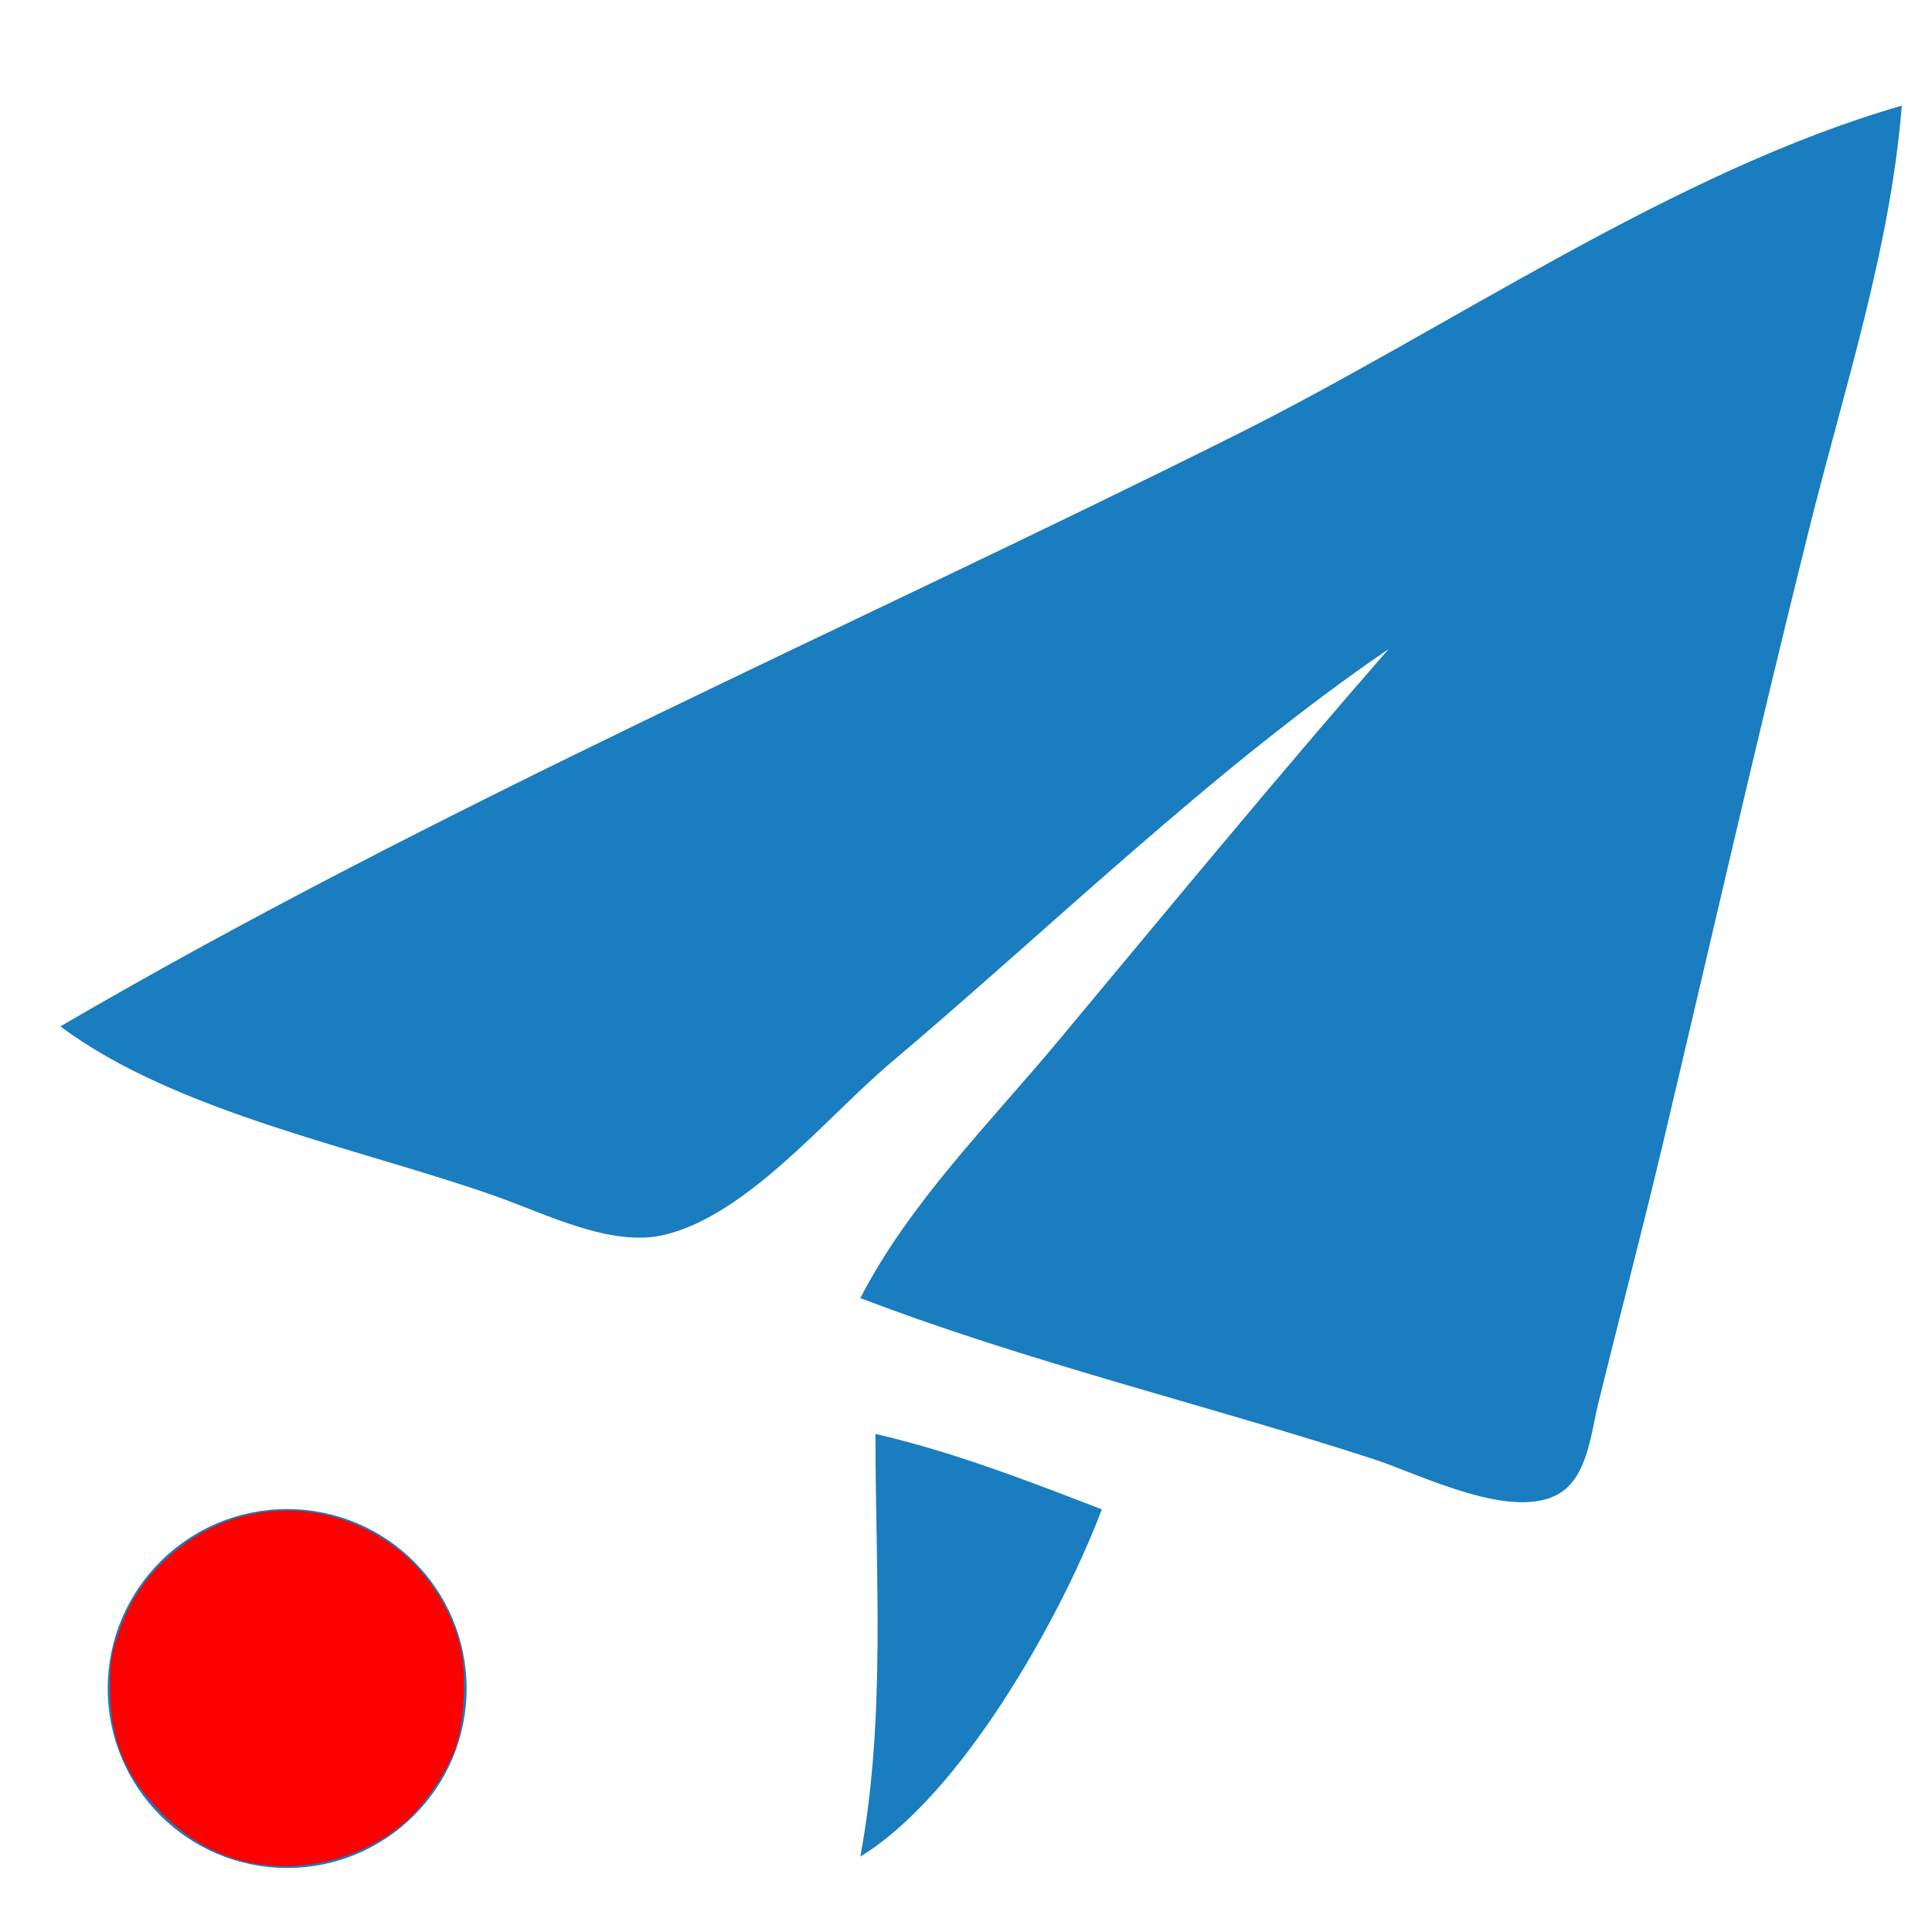
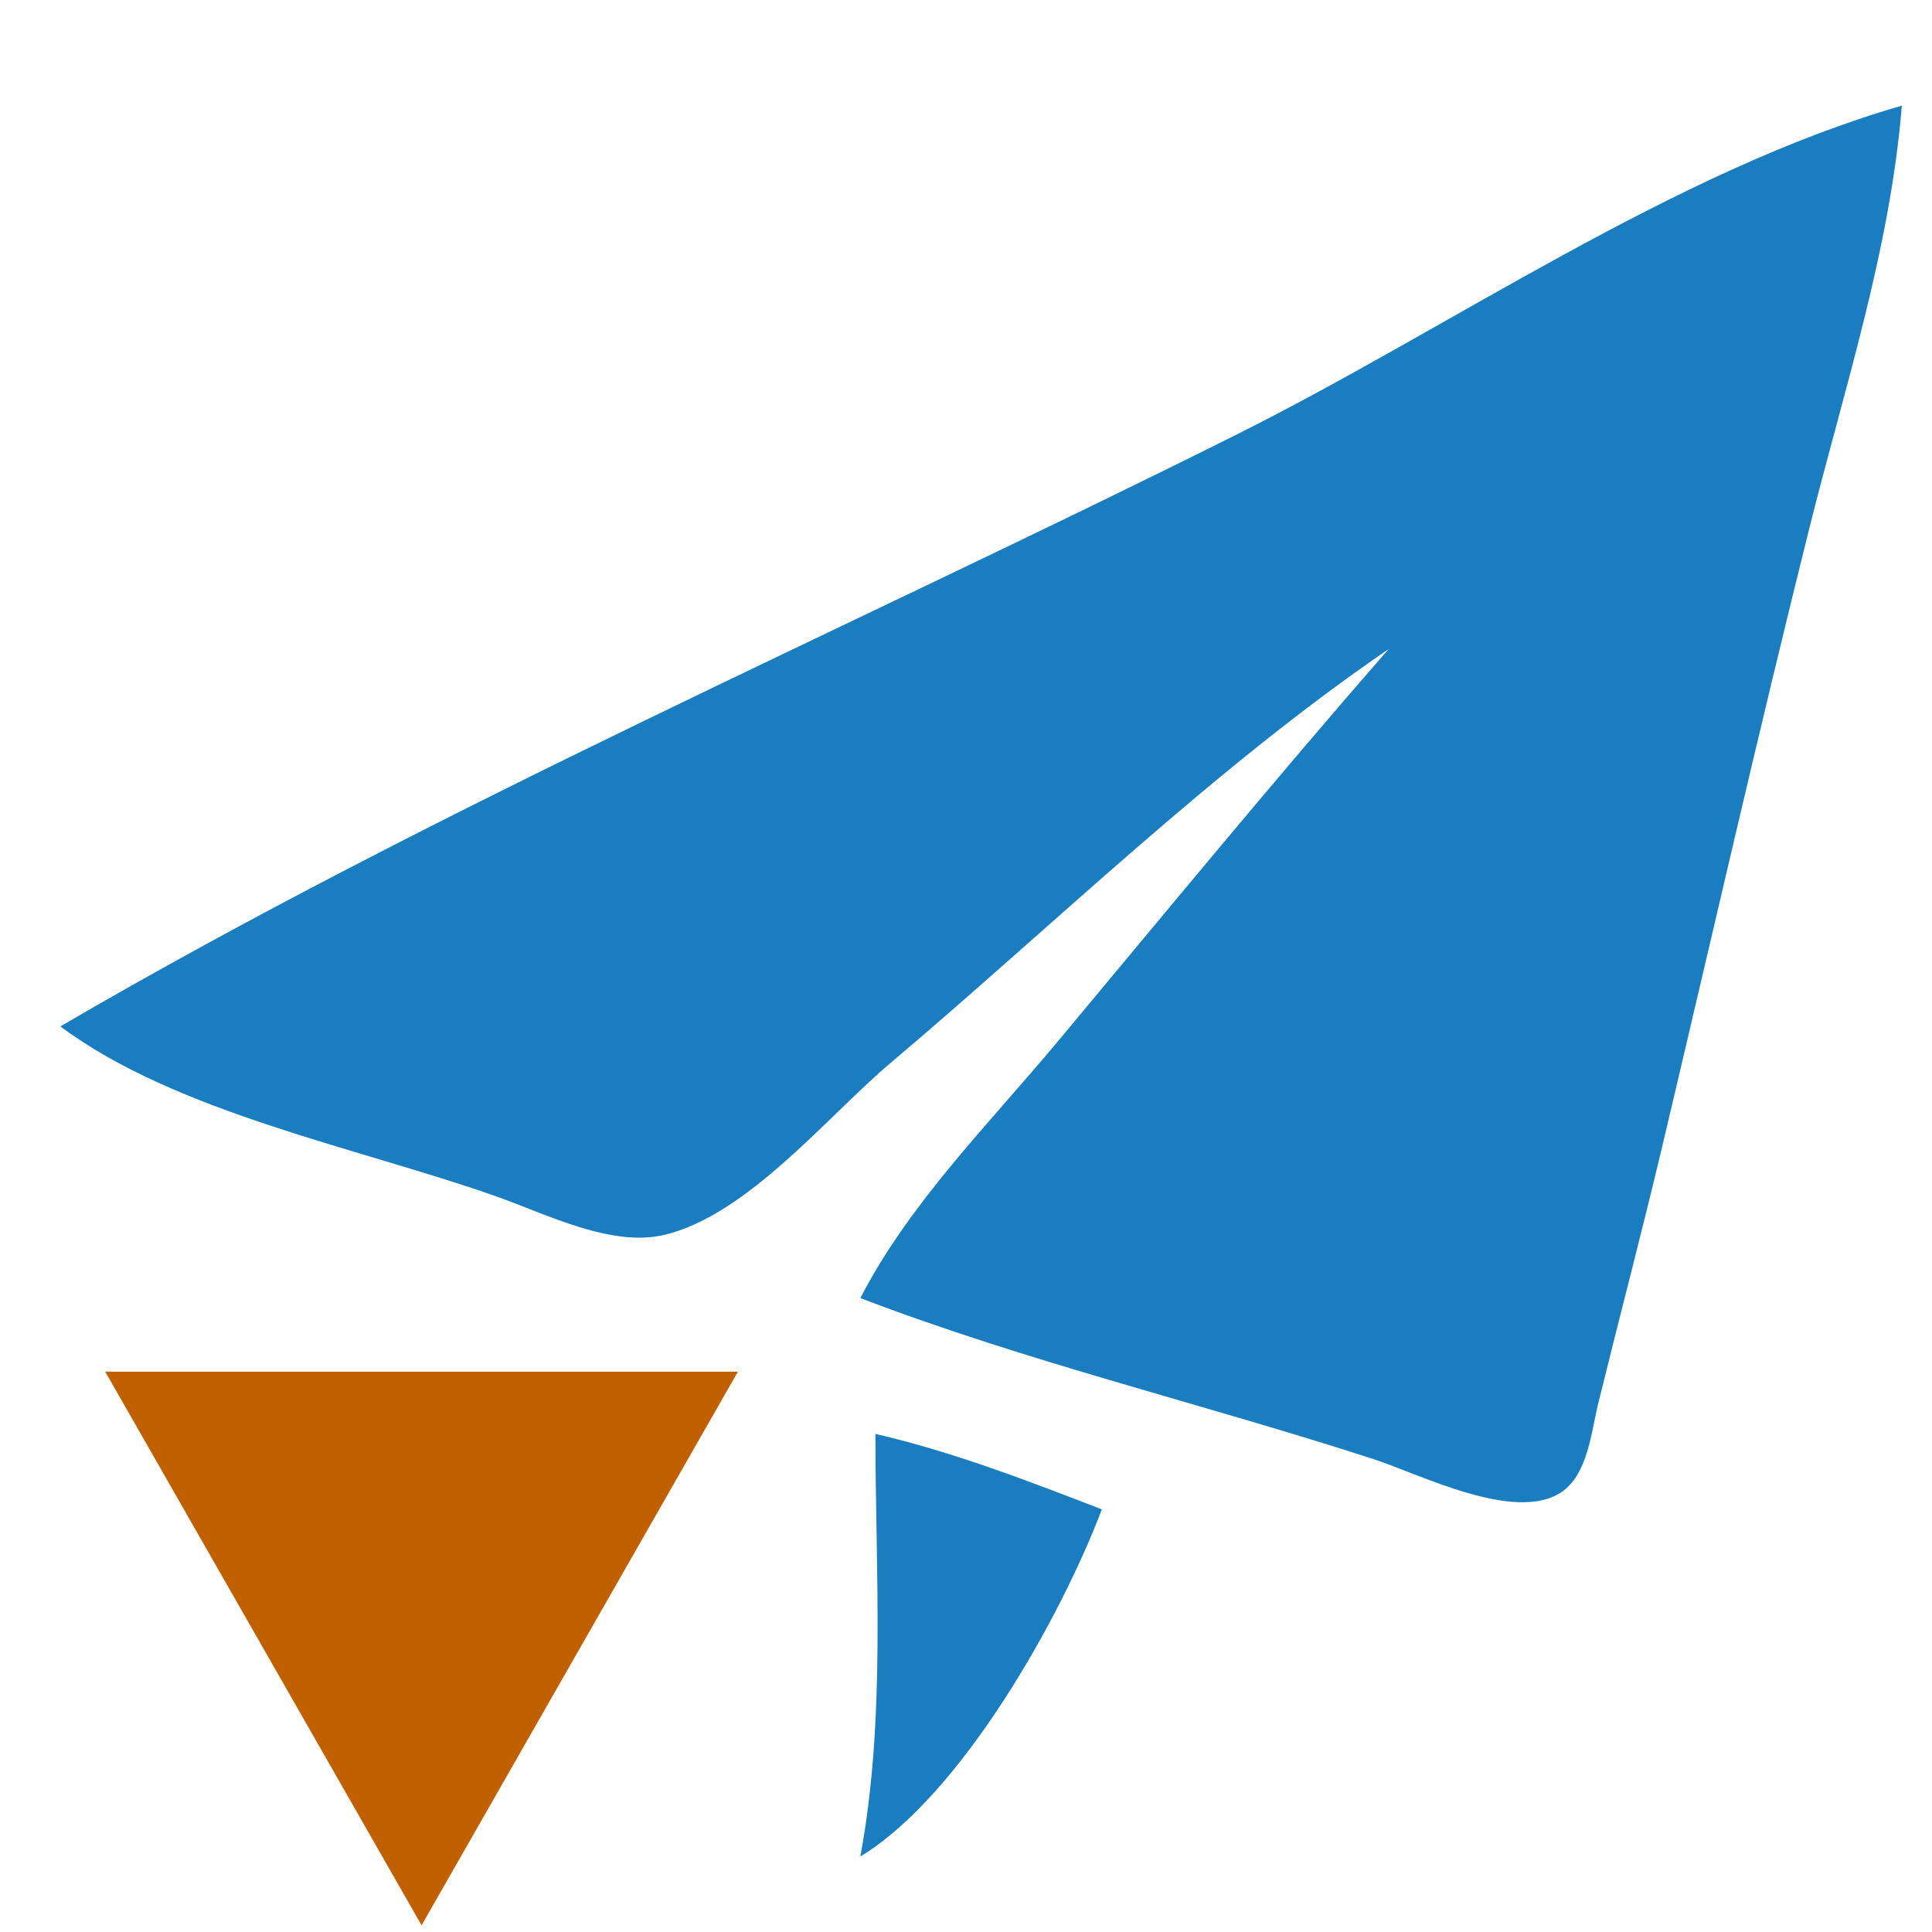
- <svg xmlns="http://www.w3.org/2000/svg" width="128" height="128" version="1.1" id="svg10">
-   <defs id="defs14" />
-   <path style="fill:#197dbf; stroke:none;" d="M4 68C11.678 73.743 23.959 76.09 33 79.308C36.225 80.456 40.512 82.641 44 81.816C49.526 80.509 54.789 73.982 59 70.424C69.81 61.291 80.323 50.984 92 43C84.55 51.534 77.339 60.3 70.08 69C65.554 74.424 60.249 79.704 57 86C68.072 90.239 79.726 93.009 91 96.67C94.063 97.664 100.324 100.889 103.411 98.882C105.193 97.724 105.425 94.868 105.883 92.999C107.276 87.329 108.769 81.681 110.116 76C113.355 62.335 116.472 48.625 119.873 35C122.167 25.814 125.247 16.467 126 7C110.859 11.362 96.114 21.696 82 28.753C56.114 41.696 28.991 53.414 4 68z" id="path4" />
-   <path style="fill:#197dbf; stroke:none;" d="M58 95C58 104.296 58.702 113.831 57 123C63.666 118.956 70.265 107.216 73 100C68.063 98.096 63.164 96.195 58 95z" id="path8" />
-   <rect style="fill:#000000;fill-opacity:0" id="rect15661" width="17.258" height="16.108" x="9.78" y="7.576" />
-   <rect style="fill:#197dbf;fill-opacity:1" id="rect15669-3" width="23.778" height="23.778" x="7.137" y="99.98" ry="11.889" rx="11.889" />
-   <path style="fill:#ff0000;fill-opacity:1;stroke-width:0.192" d="m 16.411,123.376 c -2.109,-0.458 -3.965,-1.517 -5.691,-3.247 -2.43,-2.437 -3.438,-4.893 -3.428,-8.348 0.005,-1.732 0.086,-2.243 0.579,-3.652 0.714,-2.044 1.673,-3.505 3.25,-4.949 4.129,-3.783 10.186,-4.141 14.781,-0.873 2.247,1.598 3.91,4.054 4.593,6.786 0.433,1.731 0.28,5.006 -0.313,6.688 -0.56,1.591 -2.062,3.818 -3.31,4.91 -2.787,2.438 -6.825,3.475 -10.461,2.686 z" id="path15705" />
+ <svg xmlns="http://www.w3.org/2000/svg" width="128" height="128">
+   <g>
+     <rect x="-1" y="-1" width="130" height="130" id="canvas_background" fill="none" />
+   </g>
+   <g>
+     <path d="m4,68c7.678,5.744 19.959,8.09 29,11.308c3.225,1.148 7.512,3.333 11,2.509c5.526,-1.307 10.789,-7.834 15,-11.392c10.81,-9.134 21.323,-19.44 33,-27.424c-7.45,8.534 -14.661,17.3 -21.92,26c-4.526,5.425 -9.832,10.704 -13.08,17c11.072,4.239 22.726,7.009 34,10.67c3.063,0.995 9.324,4.219 12.411,2.212c1.782,-1.158 2.014,-4.014 2.472,-5.883c1.393,-5.67 2.886,-11.318 4.233,-16.999c3.239,-13.665 6.356,-27.375 9.757,-41c2.294,-9.187 5.374,-18.533 6.127,-28c-15.141,4.362 -29.887,14.696 -44,21.753c-25.886,12.943 -53.01,24.661 -78,39.247z" id="path4" fill="#197dbf" />
+     <path d="m58,95c0,9.296 0.702,18.831 -1,28c6.666,-4.044 13.265,-15.784 16,-23c-4.937,-1.904 -9.836,-3.805 -15,-5z" id="path8" fill="#197dbf" />
+     <rect id="rect15661" width="17.258" height="16.108" x="9.78" y="7.576" fill-opacity="0" fill="#000000" />
+     <path id="svg_2" d="m6.97,127.556l20.961,-36.681l20.961,36.681l-41.921,0z" stroke-opacity="null" stroke-width="null" fill="#C06000" stroke="null" transform="rotate(180 27.93025,109.2156) " />
+   </g>
</svg>
